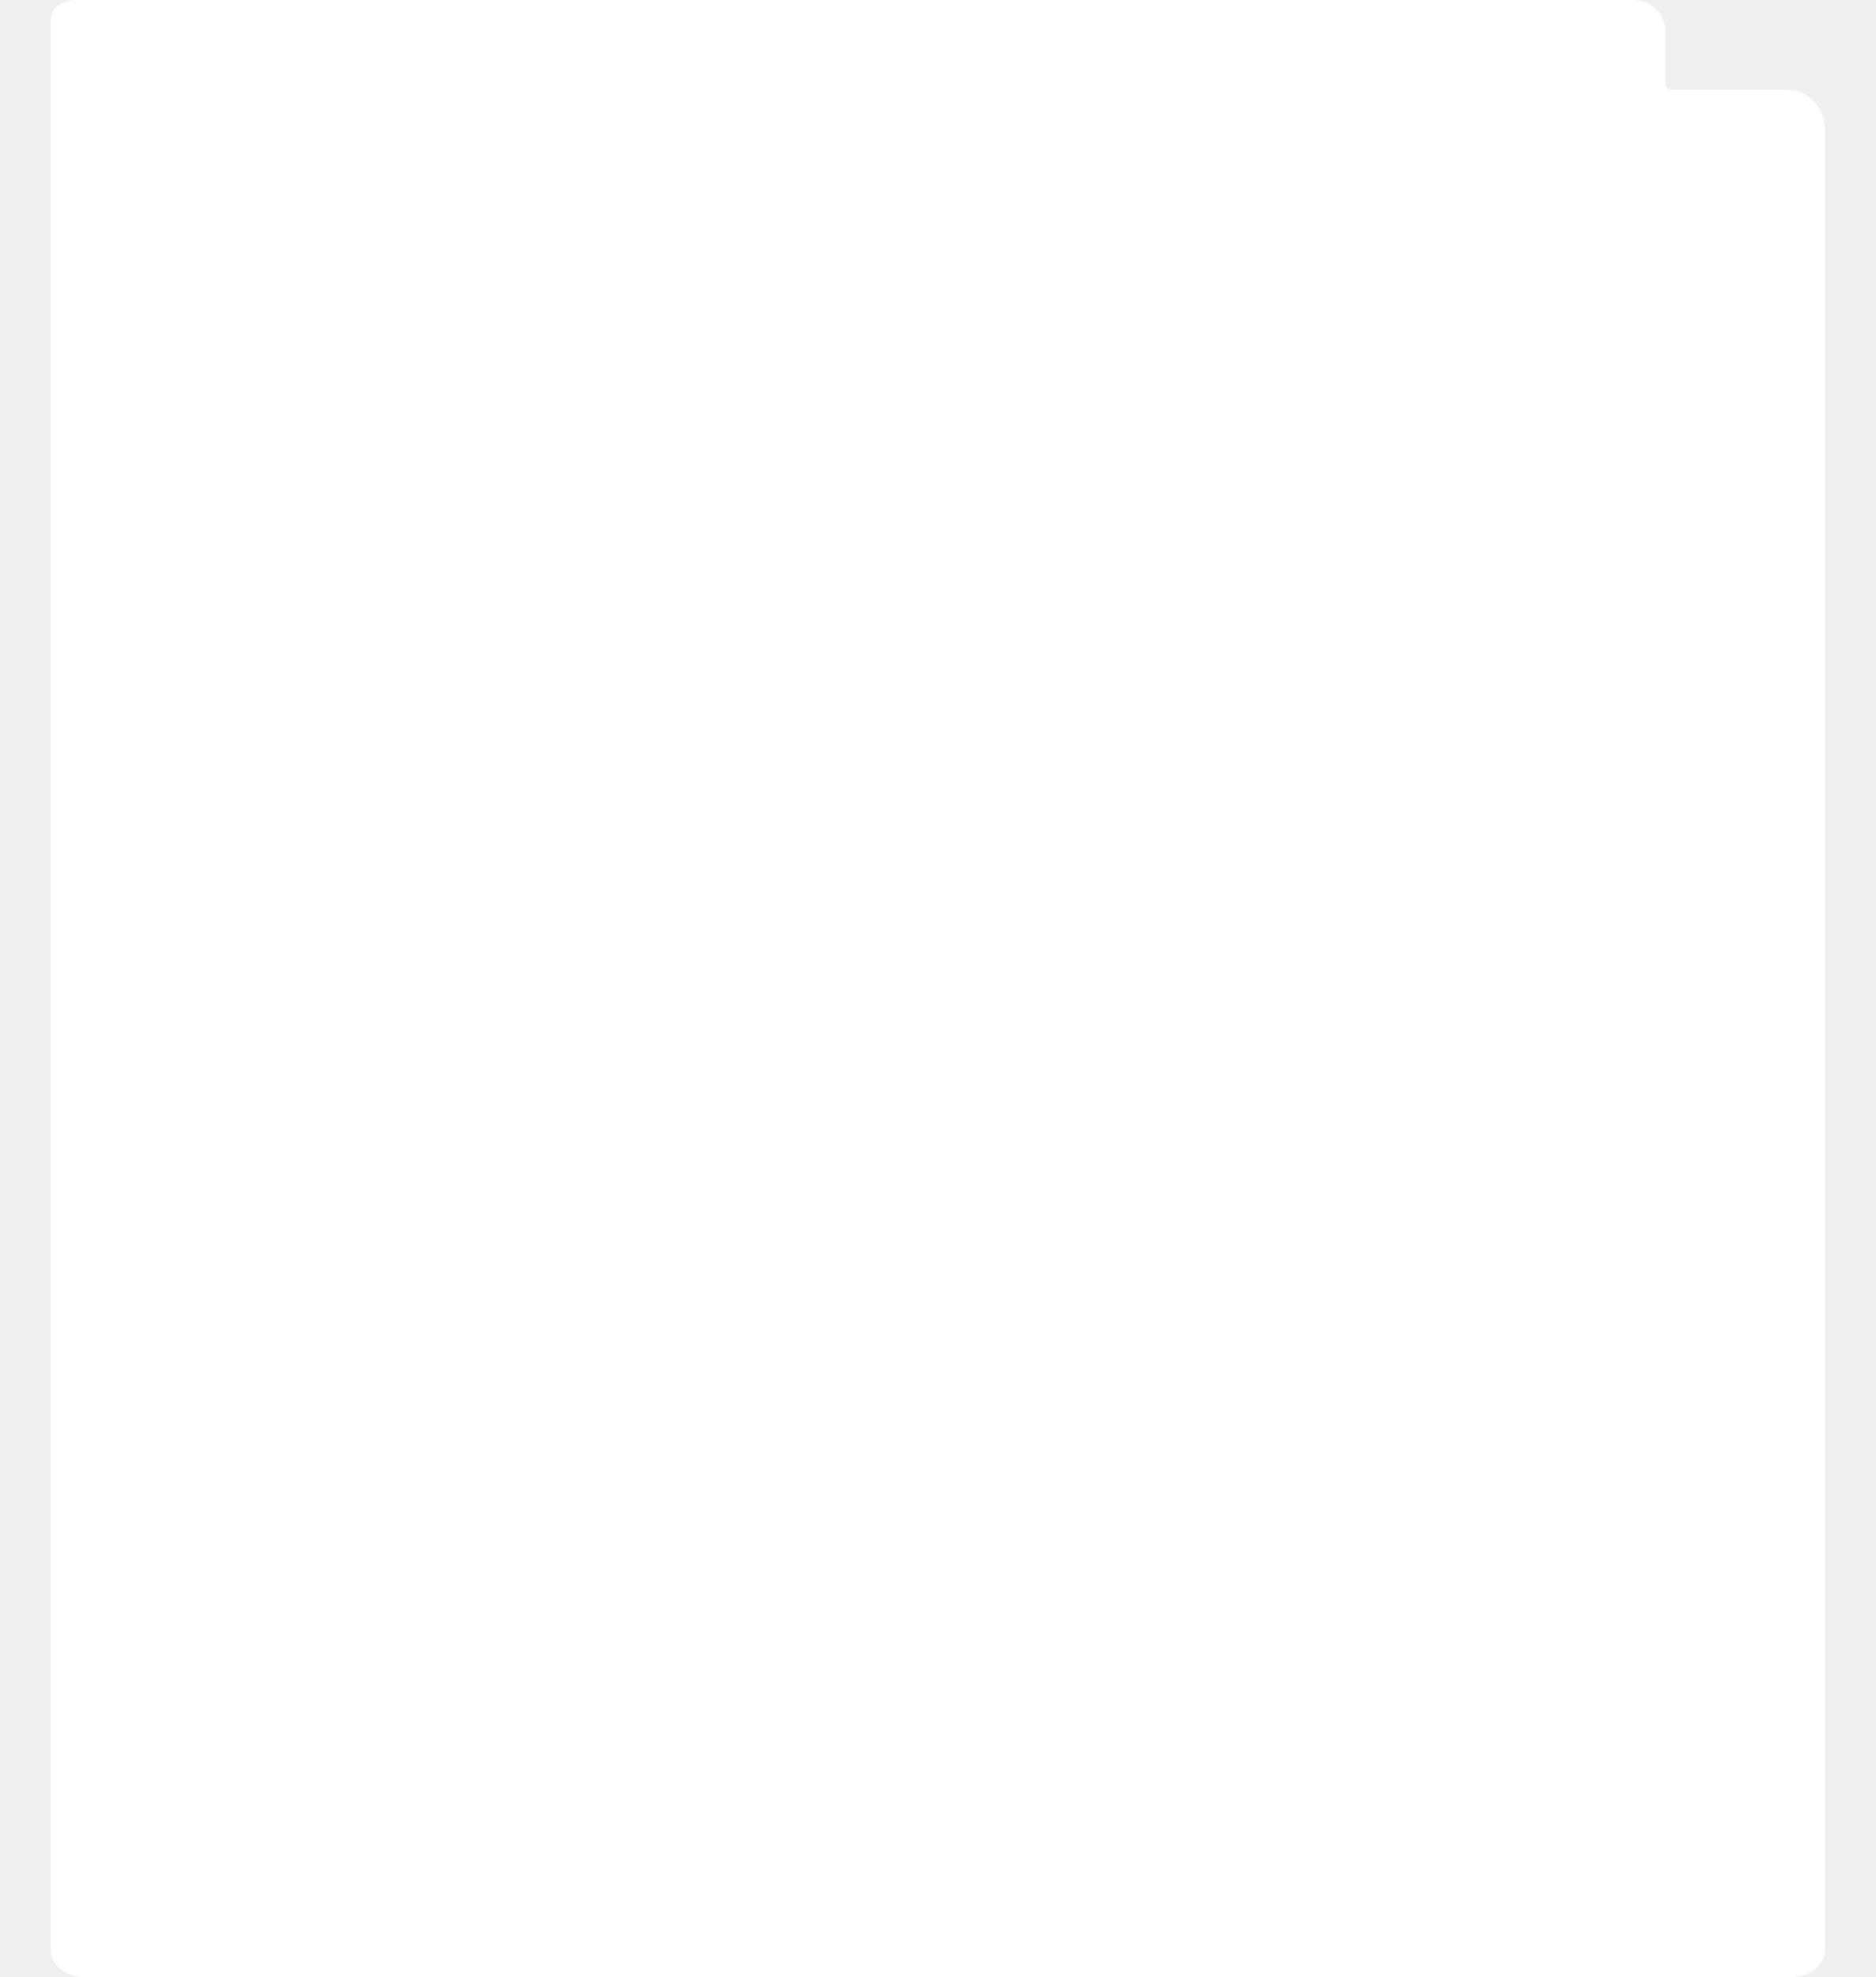
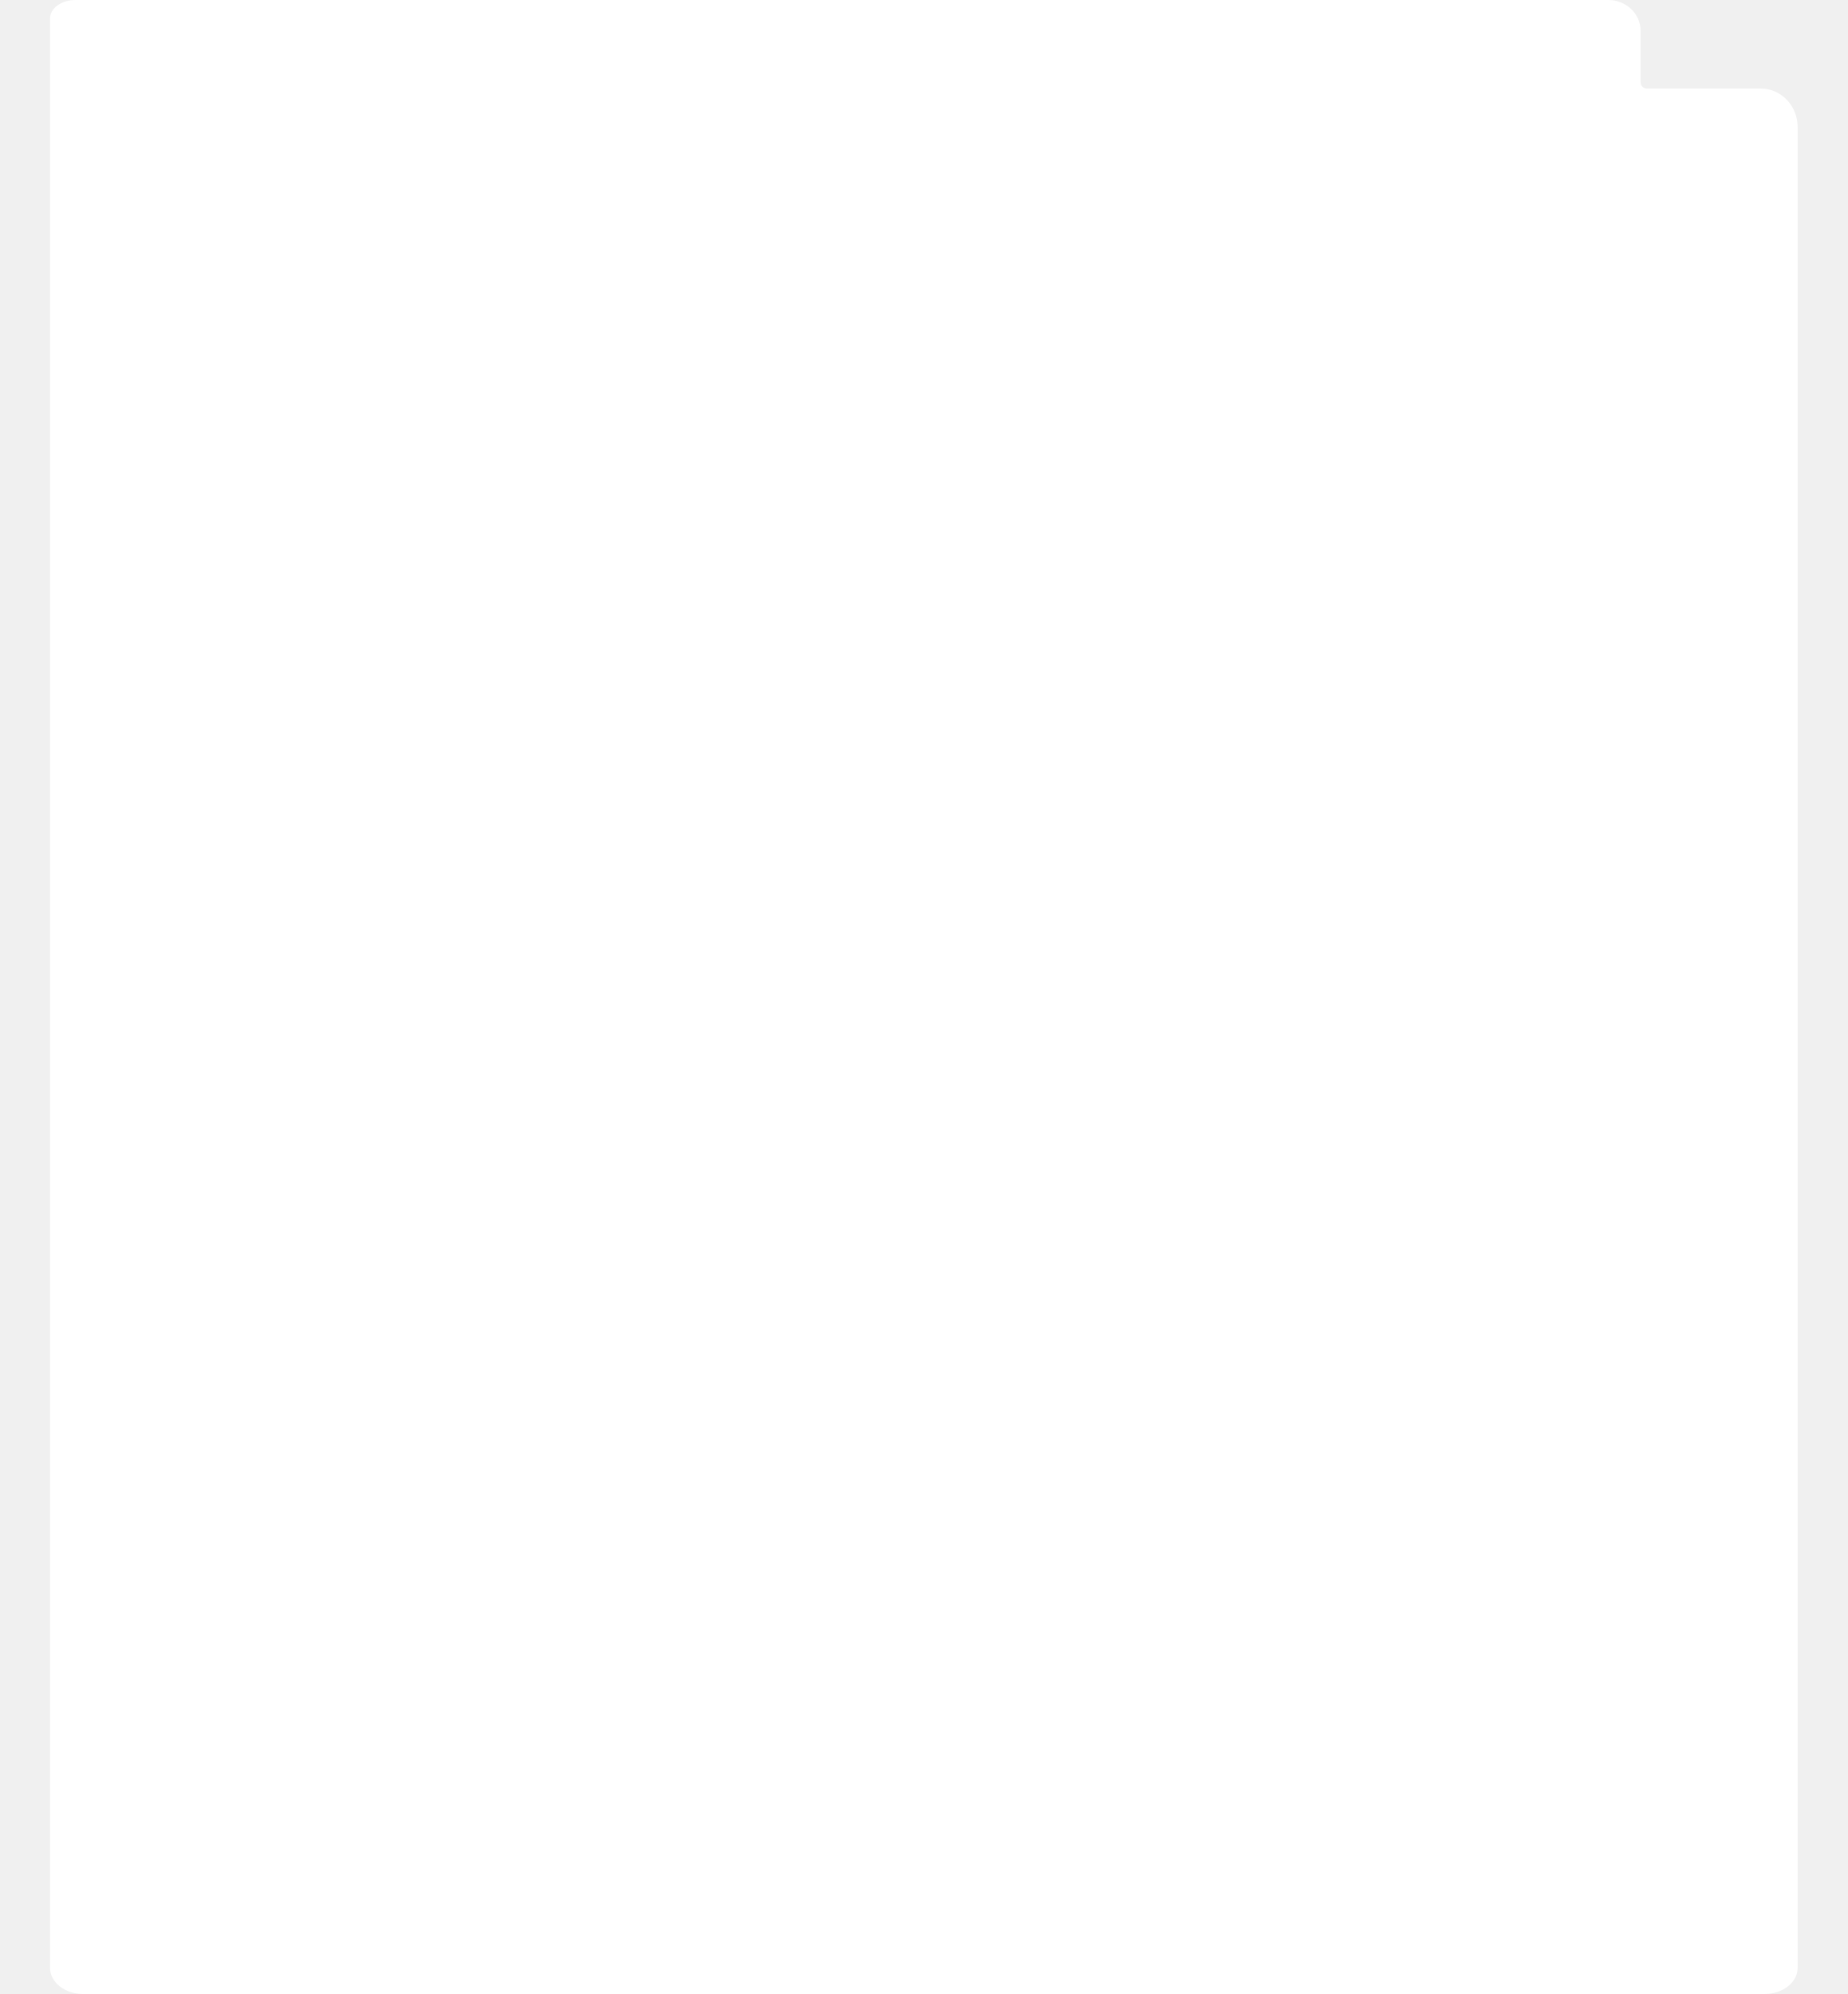
- <svg xmlns="http://www.w3.org/2000/svg" viewBox="0 0 240 253">
-   <path d="M 9.8 0 L 208.9 0 A 4.2 4 0 0 1 213.1 4 L 213.1 10.7 A 0.8 0.8 0 0 0 213.9 11.5 L 228.7 11.5 A 4.8 5 0 0 1 233.5 16.5 L 233.5 249.6 A 4.3 3.4 0 0 1 229.2 253 L 10.8 253 A 4.3 3.4 0 0 1 6.5 249.6 L 6.5 2.4 A 3.3 2.4 0 0 1 9.8 0 Z" fill="#fff" />
+ <svg xmlns="http://www.w3.org/2000/svg" viewBox="0 0 240 259">
+   <path d="M 9.8 0 L 208.9 0 A 4.2 4 0 0 1 213.1 4 L 213.1 10.7 A 0.8 0.8 0 0 0 213.9 11.5 L 228.7 11.5 A 4.8 5 0 0 1 233.5 16.5 L 233.5 255.6 A 4.3 3.4 0 0 1 229.2 259 L 10.8 259 A 4.3 3.4 0 0 1 6.5 255.6 L 6.5 2.4 A 3.3 2.4 0 0 1 9.8 0 Z" fill="#fff" />
</svg>
